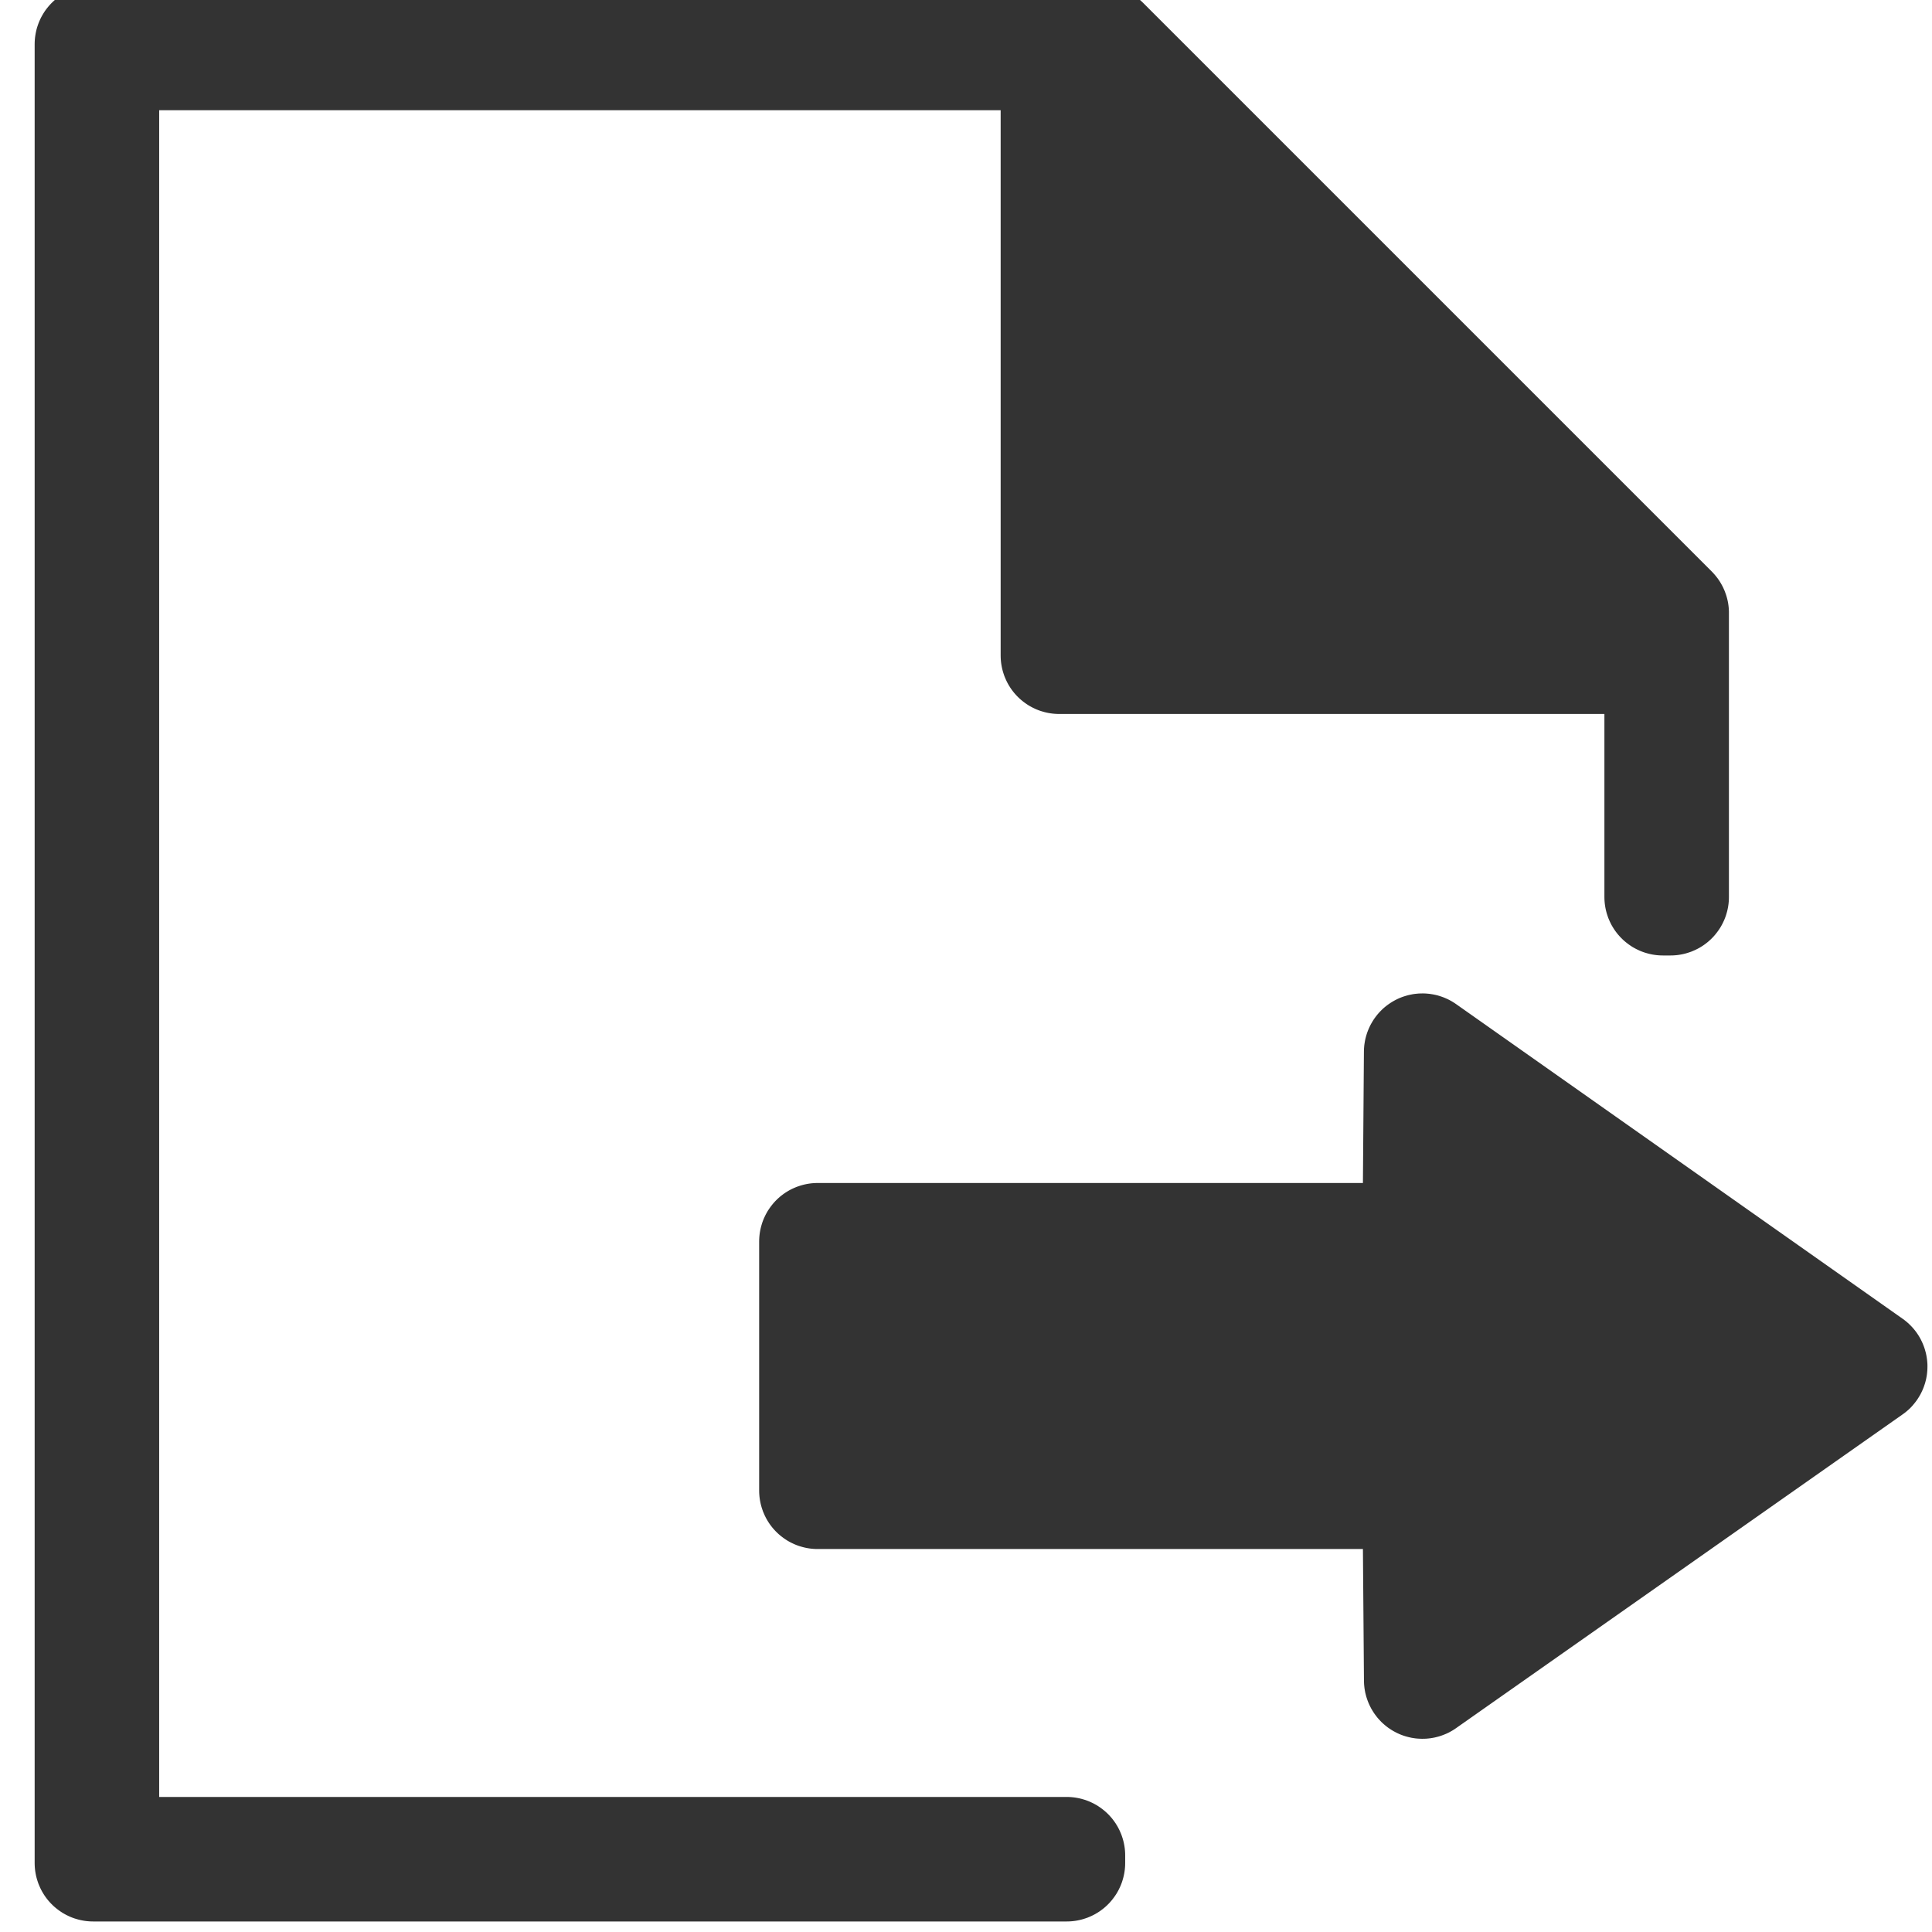
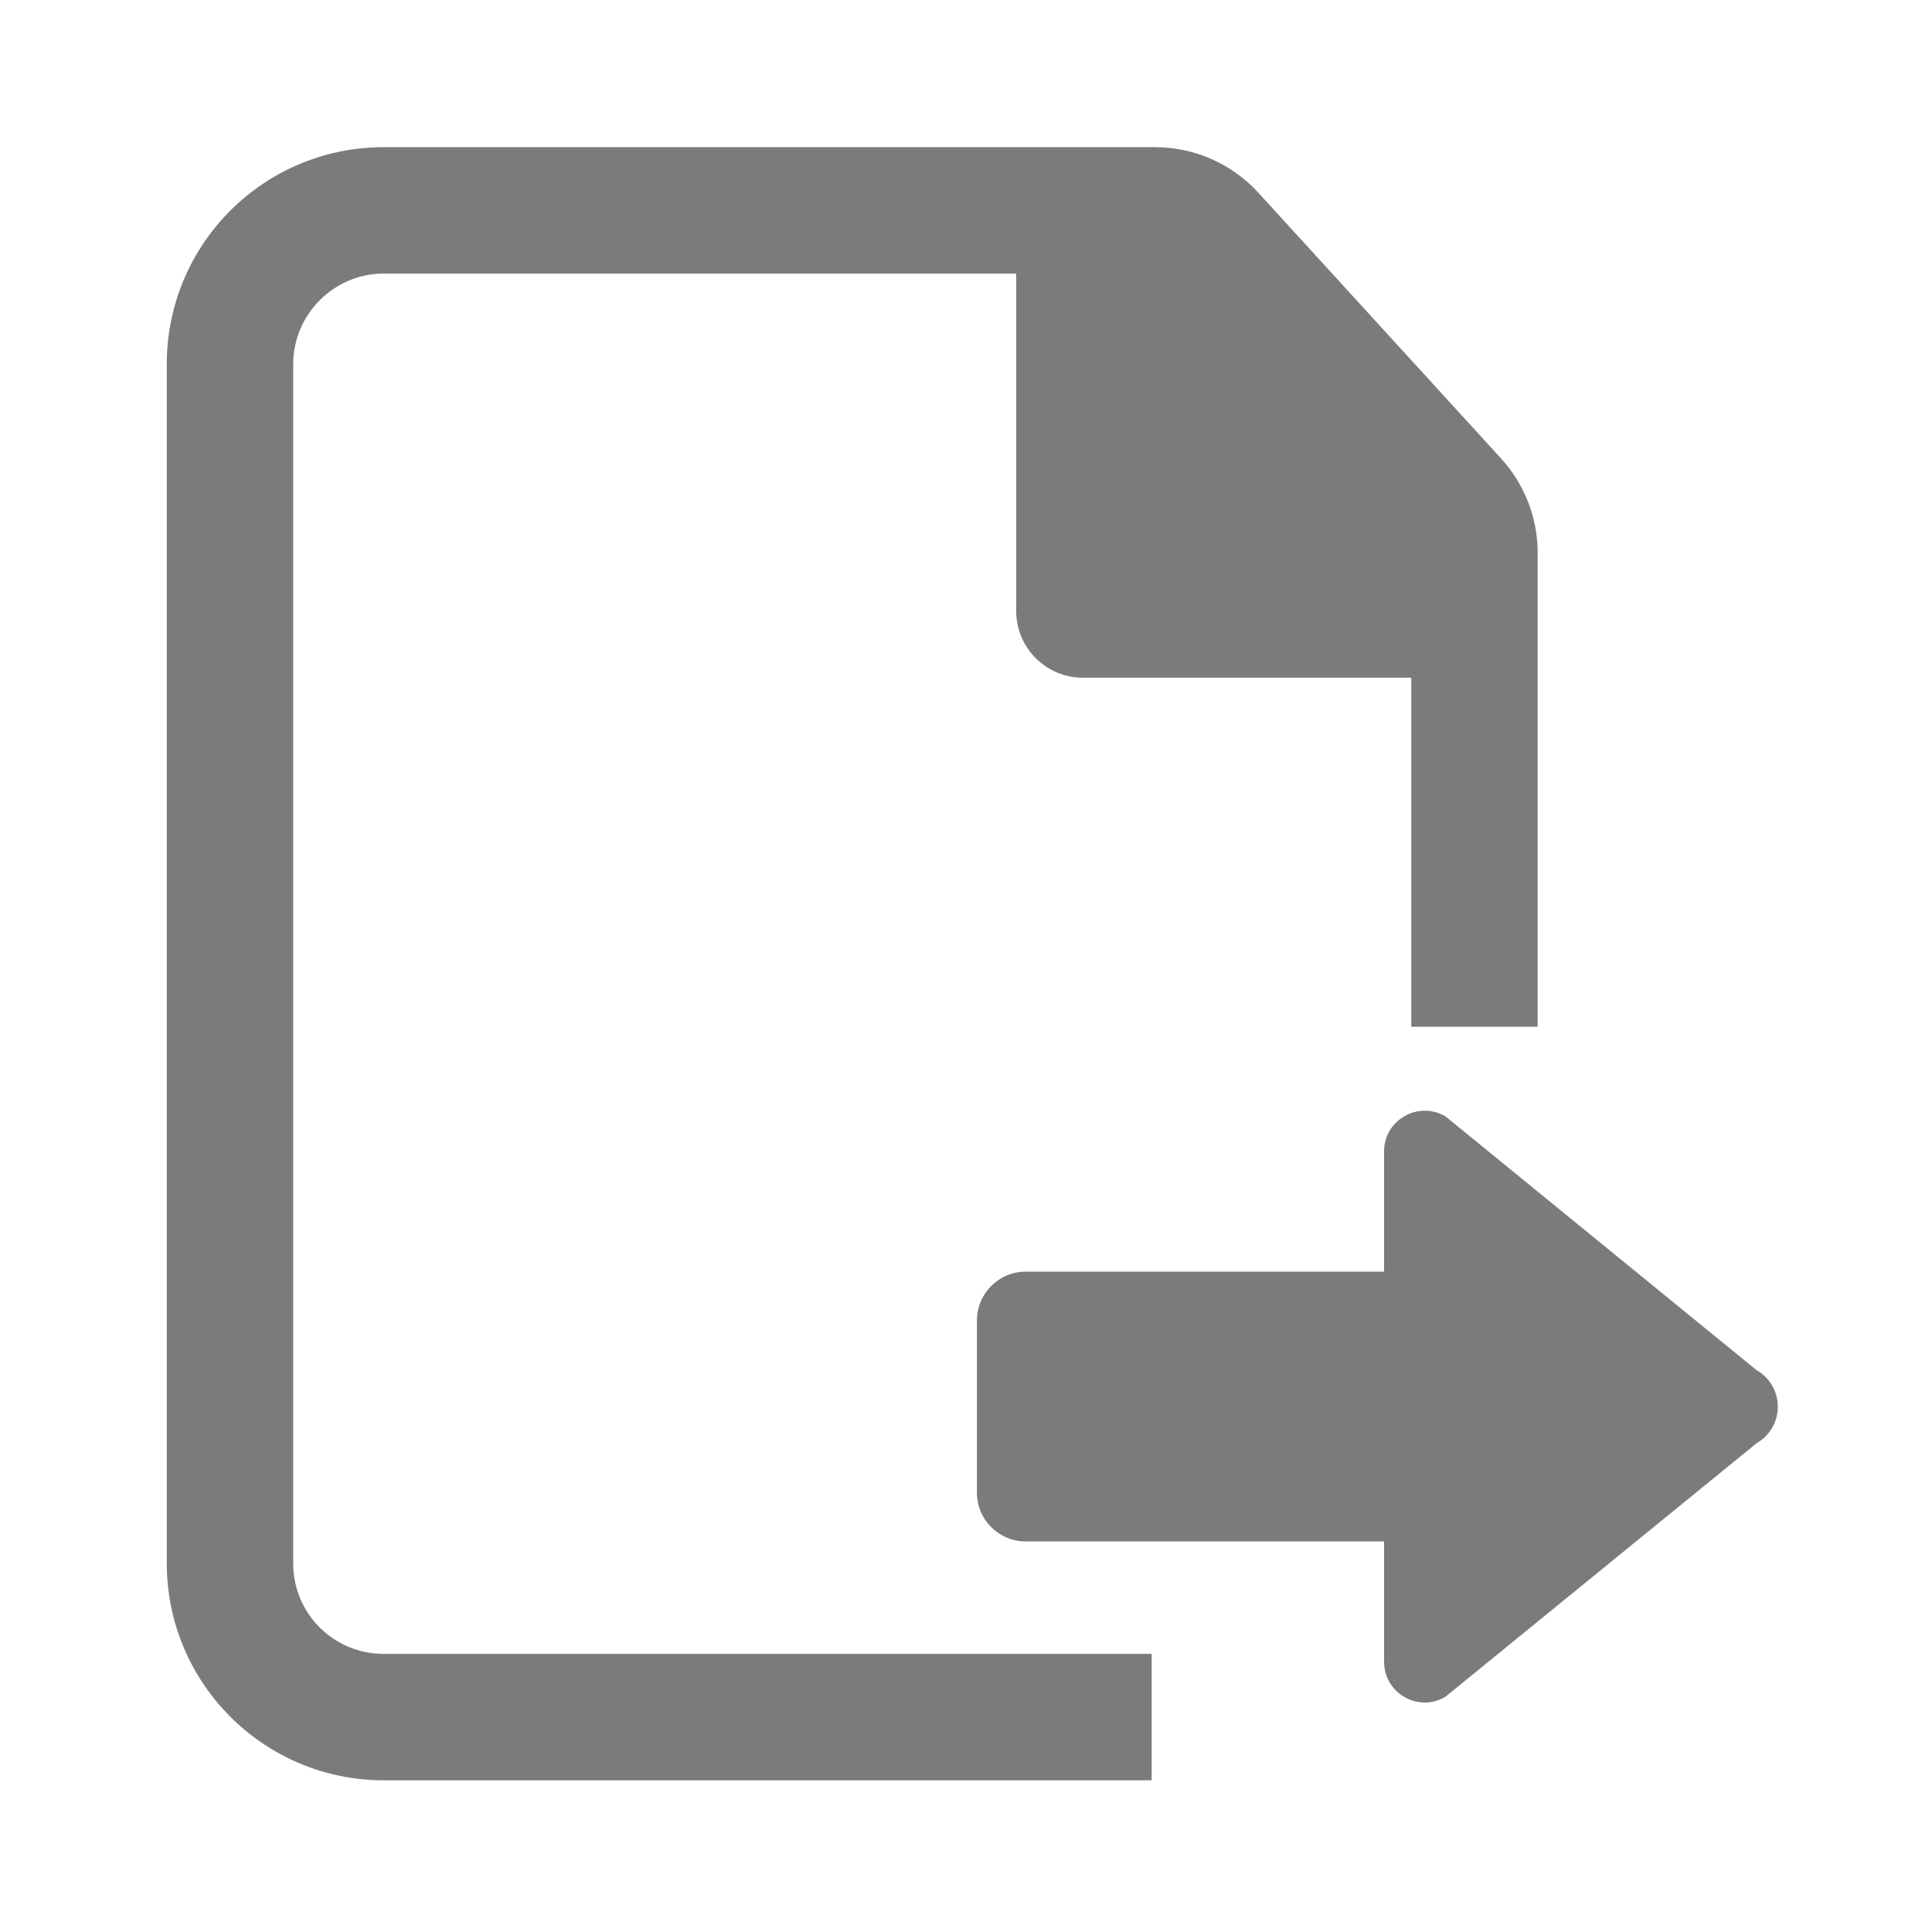
- <svg xmlns="http://www.w3.org/2000/svg" width="512" height="512">
+ <svg xmlns="http://www.w3.org/2000/svg" version="1.1" id="圖層_1" x="0px" y="0px" viewBox="0 0 512 512" style="enable-background:new 0 0 512 512;" xml:space="preserve">
+   <style type="text/css">
+ 	.st0{fill:#7C7B7C;}
+ </style>
  <g>
-     <path stroke="#333333" id="svg_10" d="m377.604,263.777l0.55,0.04l0.55,0.05l0.54,0.08l0.54,0.09l0.53,0.11l0.54,0.13l0.52,0.16l0.52,0.17l0.52,0.19l0.5,0.21l0.5,0.22l0.49,0.25l0.48,0.26l0.47,0.28l0.46,0.3l0.28,0.19l118.34,83.39l0.44,0.32l0.43,0.34l0.42,0.36l0.4,0.37l0.39,0.38l0.38,0.4l0.36,0.41l0.35,0.43l0.33,0.43l0.31,0.45l0.3,0.46l0.28,0.47l0.26,0.48l0.24,0.49l0.23,0.5l0.21,0.51l0.19,0.51l0.17,0.52l0.15,0.53l0.14,0.53l0.11,0.54l0.09,0.53l0.08,0.55l0.05,0.54l0.04,0.55l0.01,0.55l-0.01,0.54l-0.02,0.55l-0.05,0.55l-0.06,0.54l-0.09,0.54l-0.1,0.54l-0.13,0.53l-0.14,0.53l-0.17,0.52l-0.18,0.52l-0.2,0.51l-0.22,0.5l-0.24,0.5l-0.25,0.48l-0.28,0.47l-0.29,0.47l-0.3,0.45l-0.33,0.44l-0.34,0.43l-0.35,0.42l-0.37,0.41l-0.38,0.39l-0.4,0.37l-0.41,0.36l-0.43,0.35l-0.64,0.47l-118.33,83.14l-0.45,0.31l-0.47,0.29l-0.47,0.27l-0.48,0.26l-0.5,0.24l-0.5,0.21l-0.51,0.2l-0.52,0.19l-0.52,0.16l-0.53,0.14l-0.53,0.13l-0.54,0.1l-0.54,0.09l-0.54,0.06l-0.55,0.05l-0.55,0.02l-0.54,0.01l-0.55,-0.02l-0.55,-0.03l-0.54,-0.05l-0.55,-0.08l-0.54,-0.09l-0.53,-0.12l-0.53,-0.13l-0.53,-0.15l-0.52,-0.17l-0.51,-0.19l-0.51,-0.21l-0.5,-0.23l-0.49,-0.25l-0.48,-0.26l-0.47,-0.28l-0.46,-0.3l-0.45,-0.31l-0.43,-0.33l-0.43,-0.35l-0.41,-0.36l-0.4,-0.37l-0.38,-0.4l-0.37,-0.4l-0.36,-0.42l-0.33,-0.43l-0.33,-0.44l-0.3,-0.45l-0.29,-0.47l-0.28,-0.47l-0.25,-0.49l-0.24,-0.49l-0.22,-0.5l-0.2,-0.51l-0.18,-0.52l-0.17,-0.52l-0.14,-0.53l-0.13,-0.53l-0.1,-0.54l-0.09,-0.54l-0.06,-0.54l-0.05,-0.55l-0.02,-0.55l-0.01,-0.31l-0.28,-35.41l-145,0l-0.55,-0.01l-0.54,-0.03l-0.55,-0.05l-0.54,-0.07l-0.54,-0.09l-0.54,-0.11l-0.53,-0.13l-0.53,-0.15l-0.52,-0.16l-0.52,-0.19l-0.5,-0.2l-0.5,-0.23l-0.5,-0.24l-0.48,-0.26l-0.47,-0.27l-0.46,-0.3l-0.45,-0.31l-0.44,-0.33l-0.43,-0.34l-0.42,-0.36l-0.4,-0.37l-0.39,-0.39l-0.37,-0.4l-0.36,-0.41l-0.34,-0.43l-0.33,-0.44l-0.31,-0.45l-0.29,-0.46l-0.28,-0.47l-0.26,-0.49l-0.24,-0.49l-0.22,-0.5l-0.21,-0.5l-0.18,-0.52l-0.17,-0.52l-0.15,-0.53l-0.13,-0.53l-0.11,-0.54l-0.09,-0.54l-0.07,-0.54l-0.05,-0.55l-0.03,-0.54l-0.01,-0.56l0,-66l0.01,-0.55l0.03,-0.54l0.05,-0.55l0.07,-0.54l0.09,-0.54l0.11,-0.54l0.13,-0.53l0.15,-0.53l0.16,-0.52l0.19,-0.52l0.2,-0.5l0.23,-0.5l0.24,-0.5l0.26,-0.48l0.27,-0.47l0.3,-0.46l0.31,-0.45l0.33,-0.44l0.34,-0.43l0.36,-0.42l0.37,-0.4l0.39,-0.39l0.4,-0.37l0.41,-0.36l0.43,-0.34l0.44,-0.33l0.45,-0.31l0.46,-0.29l0.47,-0.28l0.49,-0.26l0.49,-0.24l0.5,-0.22l0.5,-0.21l0.52,-0.18l0.52,-0.17l0.53,-0.15l0.53,-0.13l0.54,-0.11l0.54,-0.09l0.54,-0.07l0.55,-0.05l0.54,-0.03l0.56,-0.01l145,0l0.27,-35.36l0.01,-0.54l0.04,-0.55l0.05,-0.55l0.08,-0.54l0.09,-0.54l0.11,-0.53l0.14,-0.54l0.15,-0.52l0.17,-0.52l0.19,-0.51l0.21,-0.51l0.23,-0.5l0.24,-0.49l0.27,-0.48l0.28,-0.47l0.29,-0.46l0.32,-0.45l0.33,-0.44l0.34,-0.42l0.36,-0.41l0.38,-0.4l0.39,-0.39l0.4,-0.37l0.42,-0.35l0.43,-0.34l0.44,-0.32l0.46,-0.31l0.46,-0.29l0.47,-0.27l0.49,-0.26l0.49,-0.24l0.5,-0.22l0.51,-0.2l0.52,-0.18l0.52,-0.16l0.53,-0.15l0.53,-0.12l0.54,-0.11l0.54,-0.09l0.55,-0.06l0.54,-0.05l0.55,-0.02l0.55,-0.01l0.54,0.01z" fill="#333333" />
-     <path stroke="#333333" id="svg_9" d="m292.514,-3.281l0.54,0.03l0.55,0.05l0.54,0.07l0.54,0.09l0.54,0.11l0.53,0.13l0.53,0.15l0.52,0.16l0.52,0.19l0.5,0.2l0.5,0.23l0.5,0.24l0.48,0.26l0.47,0.27l0.46,0.3l0.45,0.31l0.44,0.33l0.43,0.34l0.42,0.36l0.4,0.37l0.2,0.19l150.72,150.72l0.38,0.4l0.36,0.41l0.35,0.42l0.34,0.43l0.32,0.45l0.3,0.45l0.28,0.47l0.27,0.48l0.25,0.48l0.23,0.5l0.22,0.5l0.19,0.52l0.18,0.51l0.16,0.53l0.14,0.53l0.12,0.53l0.1,0.54l0.08,0.54l0.06,0.55l0.04,0.54l0.02,0.55l0,75.56l-0.01,0.55l-0.03,0.54l-0.05,0.55l-0.07,0.54l-0.09,0.54l-0.11,0.54l-0.13,0.53l-0.15,0.53l-0.16,0.52l-0.19,0.52l-0.2,0.5l-0.23,0.5l-0.24,0.5l-0.26,0.48l-0.27,0.47l-0.3,0.46l-0.31,0.45l-0.33,0.44l-0.34,0.43l-0.36,0.42l-0.37,0.4l-0.39,0.39l-0.4,0.37l-0.41,0.36l-0.43,0.34l-0.44,0.33l-0.45,0.31l-0.46,0.29l-0.47,0.28l-0.49,0.26l-0.49,0.24l-0.5,0.22l-0.5,0.21l-0.52,0.18l-0.52,0.17l-0.53,0.15l-0.53,0.13l-0.54,0.11l-0.54,0.09l-0.54,0.07l-0.55,0.05l-0.54,0.03l-0.56,0.01l-2,0l-0.55,-0.01l-0.54,-0.03l-0.55,-0.05l-0.54,-0.07l-0.54,-0.09l-0.54,-0.11l-0.53,-0.13l-0.53,-0.15l-0.52,-0.16l-0.52,-0.19l-0.5,-0.2l-0.5,-0.23l-0.5,-0.24l-0.48,-0.26l-0.47,-0.27l-0.46,-0.3l-0.45,-0.31l-0.44,-0.33l-0.43,-0.34l-0.42,-0.36l-0.4,-0.37l-0.39,-0.39l-0.37,-0.4l-0.36,-0.41l-0.34,-0.43l-0.33,-0.44l-0.31,-0.45l-0.29,-0.46l-0.28,-0.47l-0.26,-0.49l-0.24,-0.49l-0.22,-0.5l-0.21,-0.5l-0.18,-0.52l-0.17,-0.52l-0.15,-0.53l-0.13,-0.53l-0.11,-0.54l-0.09,-0.54l-0.07,-0.54l-0.05,-0.55l-0.03,-0.54l-0.01,-0.56l0,-49l-145,0l-0.55,-0.01l-0.54,-0.03l-0.55,-0.05l-0.54,-0.07l-0.54,-0.09l-0.54,-0.11l-0.53,-0.13l-0.53,-0.15l-0.52,-0.16l-0.52,-0.19l-0.5,-0.2l-0.5,-0.23l-0.5,-0.24l-0.48,-0.26l-0.47,-0.27l-0.46,-0.3l-0.45,-0.31l-0.44,-0.33l-0.43,-0.34l-0.42,-0.36l-0.4,-0.37l-0.39,-0.39l-0.37,-0.4l-0.36,-0.41l-0.34,-0.43l-0.33,-0.44l-0.31,-0.45l-0.29,-0.46l-0.28,-0.47l-0.26,-0.49l-0.24,-0.49l-0.22,-0.5l-0.21,-0.5l-0.18,-0.52l-0.17,-0.52l-0.15,-0.53l-0.13,-0.53l-0.11,-0.54l-0.09,-0.54l-0.07,-0.54l-0.05,-0.55l-0.03,-0.54l-0.01,-0.56l0,-145l-224,0l0,448l241,0l0.55,0.01l0.54,0.03l0.55,0.05l0.54,0.07l0.54,0.09l0.54,0.11l0.53,0.13l0.53,0.15l0.52,0.16l0.52,0.19l0.5,0.2l0.5,0.23l0.5,0.24l0.48,0.26l0.47,0.27l0.46,0.3l0.45,0.31l0.44,0.33l0.43,0.34l0.42,0.36l0.4,0.37l0.39,0.39l0.37,0.4l0.36,0.41l0.34,0.43l0.33,0.44l0.31,0.45l0.29,0.46l0.28,0.47l0.26,0.49l0.24,0.49l0.22,0.5l0.21,0.5l0.18,0.52l0.17,0.52l0.15,0.53l0.13,0.53l0.11,0.54l0.09,0.54l0.07,0.54l0.05,0.55l0.03,0.54l0.01,0.56l0,2l-0.01,0.55l-0.03,0.54l-0.05,0.55l-0.07,0.54l-0.09,0.54l-0.11,0.54l-0.13,0.53l-0.15,0.53l-0.16,0.52l-0.19,0.52l-0.2,0.5l-0.23,0.5l-0.24,0.5l-0.26,0.48l-0.27,0.47l-0.3,0.46l-0.31,0.45l-0.33,0.44l-0.34,0.43l-0.36,0.42l-0.37,0.4l-0.39,0.39l-0.4,0.37l-0.41,0.36l-0.43,0.34l-0.44,0.33l-0.45,0.31l-0.46,0.29l-0.47,0.28l-0.49,0.26l-0.49,0.24l-0.5,0.22l-0.5,0.21l-0.52,0.18l-0.52,0.17l-0.53,0.15l-0.53,0.13l-0.54,0.11l-0.54,0.09l-0.54,0.07l-0.55,0.05l-0.54,0.03l-0.56,0.01l-258,0l-0.55,-0.01l-0.54,-0.03l-0.55,-0.05l-0.54,-0.07l-0.54,-0.09l-0.54,-0.11l-0.53,-0.13l-0.53,-0.15l-0.52,-0.16l-0.52,-0.19l-0.5,-0.2l-0.5,-0.23l-0.5,-0.24l-0.48,-0.26l-0.47,-0.27l-0.46,-0.3l-0.45,-0.31l-0.44,-0.33l-0.43,-0.34l-0.42,-0.36l-0.4,-0.37l-0.39,-0.39l-0.37,-0.4l-0.36,-0.41l-0.34,-0.43l-0.33,-0.44l-0.31,-0.45l-0.29,-0.46l-0.28,-0.47l-0.26,-0.49l-0.24,-0.49l-0.22,-0.5l-0.21,-0.5l-0.18,-0.52l-0.17,-0.52l-0.15,-0.53l-0.13,-0.53l-0.11,-0.54l-0.09,-0.54l-0.07,-0.54l-0.05,-0.55l-0.03,-0.54l-0.01,-0.56l0,-482l0.01,-0.55l0.03,-0.54l0.05,-0.55l0.07,-0.54l0.09,-0.54l0.11,-0.54l0.03,-0.12l0.09,-0.4l0.15,-0.53l0.17,-0.52l0.01,-0.03l0.18,-0.5l0.2,-0.5l0.01,-0.02l0.21,-0.48l0.24,-0.49l0.26,-0.48l0.16,-0.27l0.12,-0.21l0.13,-0.2l0.16,-0.26l0.31,-0.45l0.33,-0.44l0.34,-0.42l0.36,-0.42l0.37,-0.4l0.39,-0.39l0.4,-0.37l0.02,-0.02l0.4,-0.35l0.43,-0.34l0.44,-0.33l0.45,-0.31l0.16,-0.1l0.29,-0.19l0.35,-0.2l0.13,-0.08l0.49,-0.26l0.49,-0.24l0.27,-0.12l0.22,-0.1l0.15,-0.06l0.36,-0.15l0.38,-0.13l0.13,-0.05l0.52,-0.17l0.53,-0.15l0.53,-0.13l0.54,-0.11l0.54,-0.09l0.54,-0.07l0.55,-0.05l0.54,-0.03l0.29,0l0.27,-0.01l267.29,0l0.55,0.01z" fill="#333333" />
+     <path class="st0" d="M306.1,39H101.7c-31.8,0-57.5,25.7-57.5,57.5v317.8c0,31.8,25.8,57.5,57.5,57.5h203.5v-33.5H101.7   c-13.3,0-24-10.7-24-24V96.5c0-13.2,10.8-24,24-24h167.6v89.4c0,9.8,7.9,17.7,17.7,17.7h87v92.5h33.5V146.5c0-9.3-3.5-18.2-9.7-25   l-64.3-70.4C326.5,43.4,316.5,39,306.1,39z" />
+     <path class="st0" d="M465.5,363.1L383,295.8c-7.2-4.1-16.2,1-16.2,9.3V337h-95c-7.1,0-12.9,5.8-12.9,12.9v45.7   c0,7.1,5.8,12.9,12.9,12.9h95v31.9c0,8.3,9,13.5,16.2,9.3l82.6-67.3C473,378.1,473,367.4,465.5,363.1z" />
  </g>
</svg>
